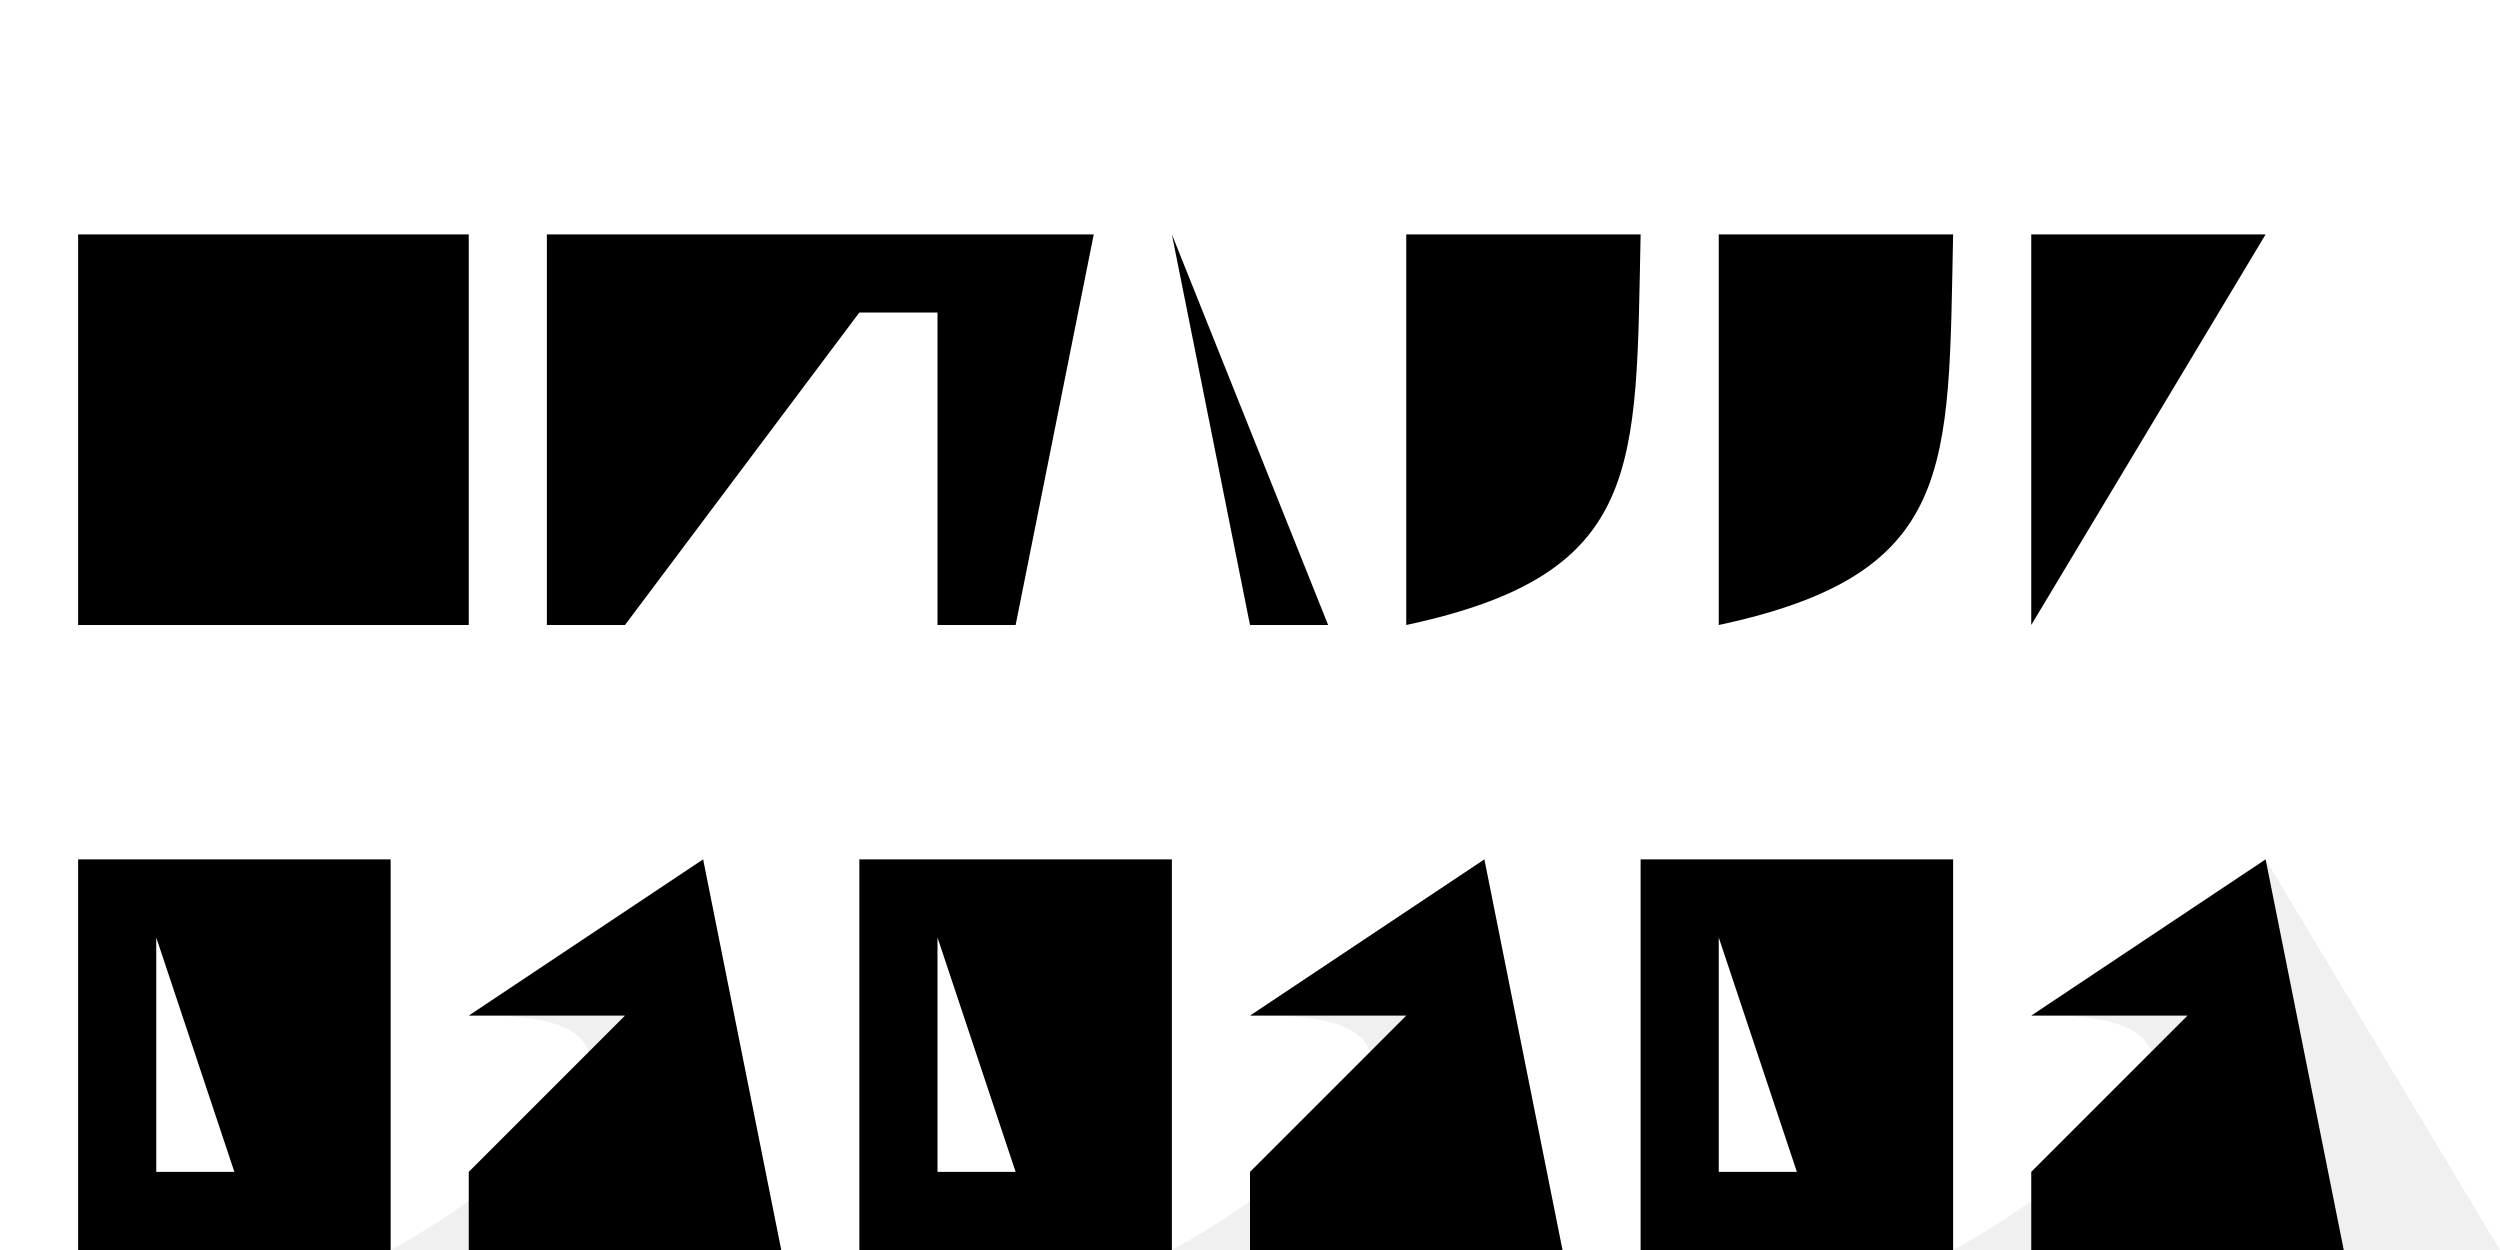
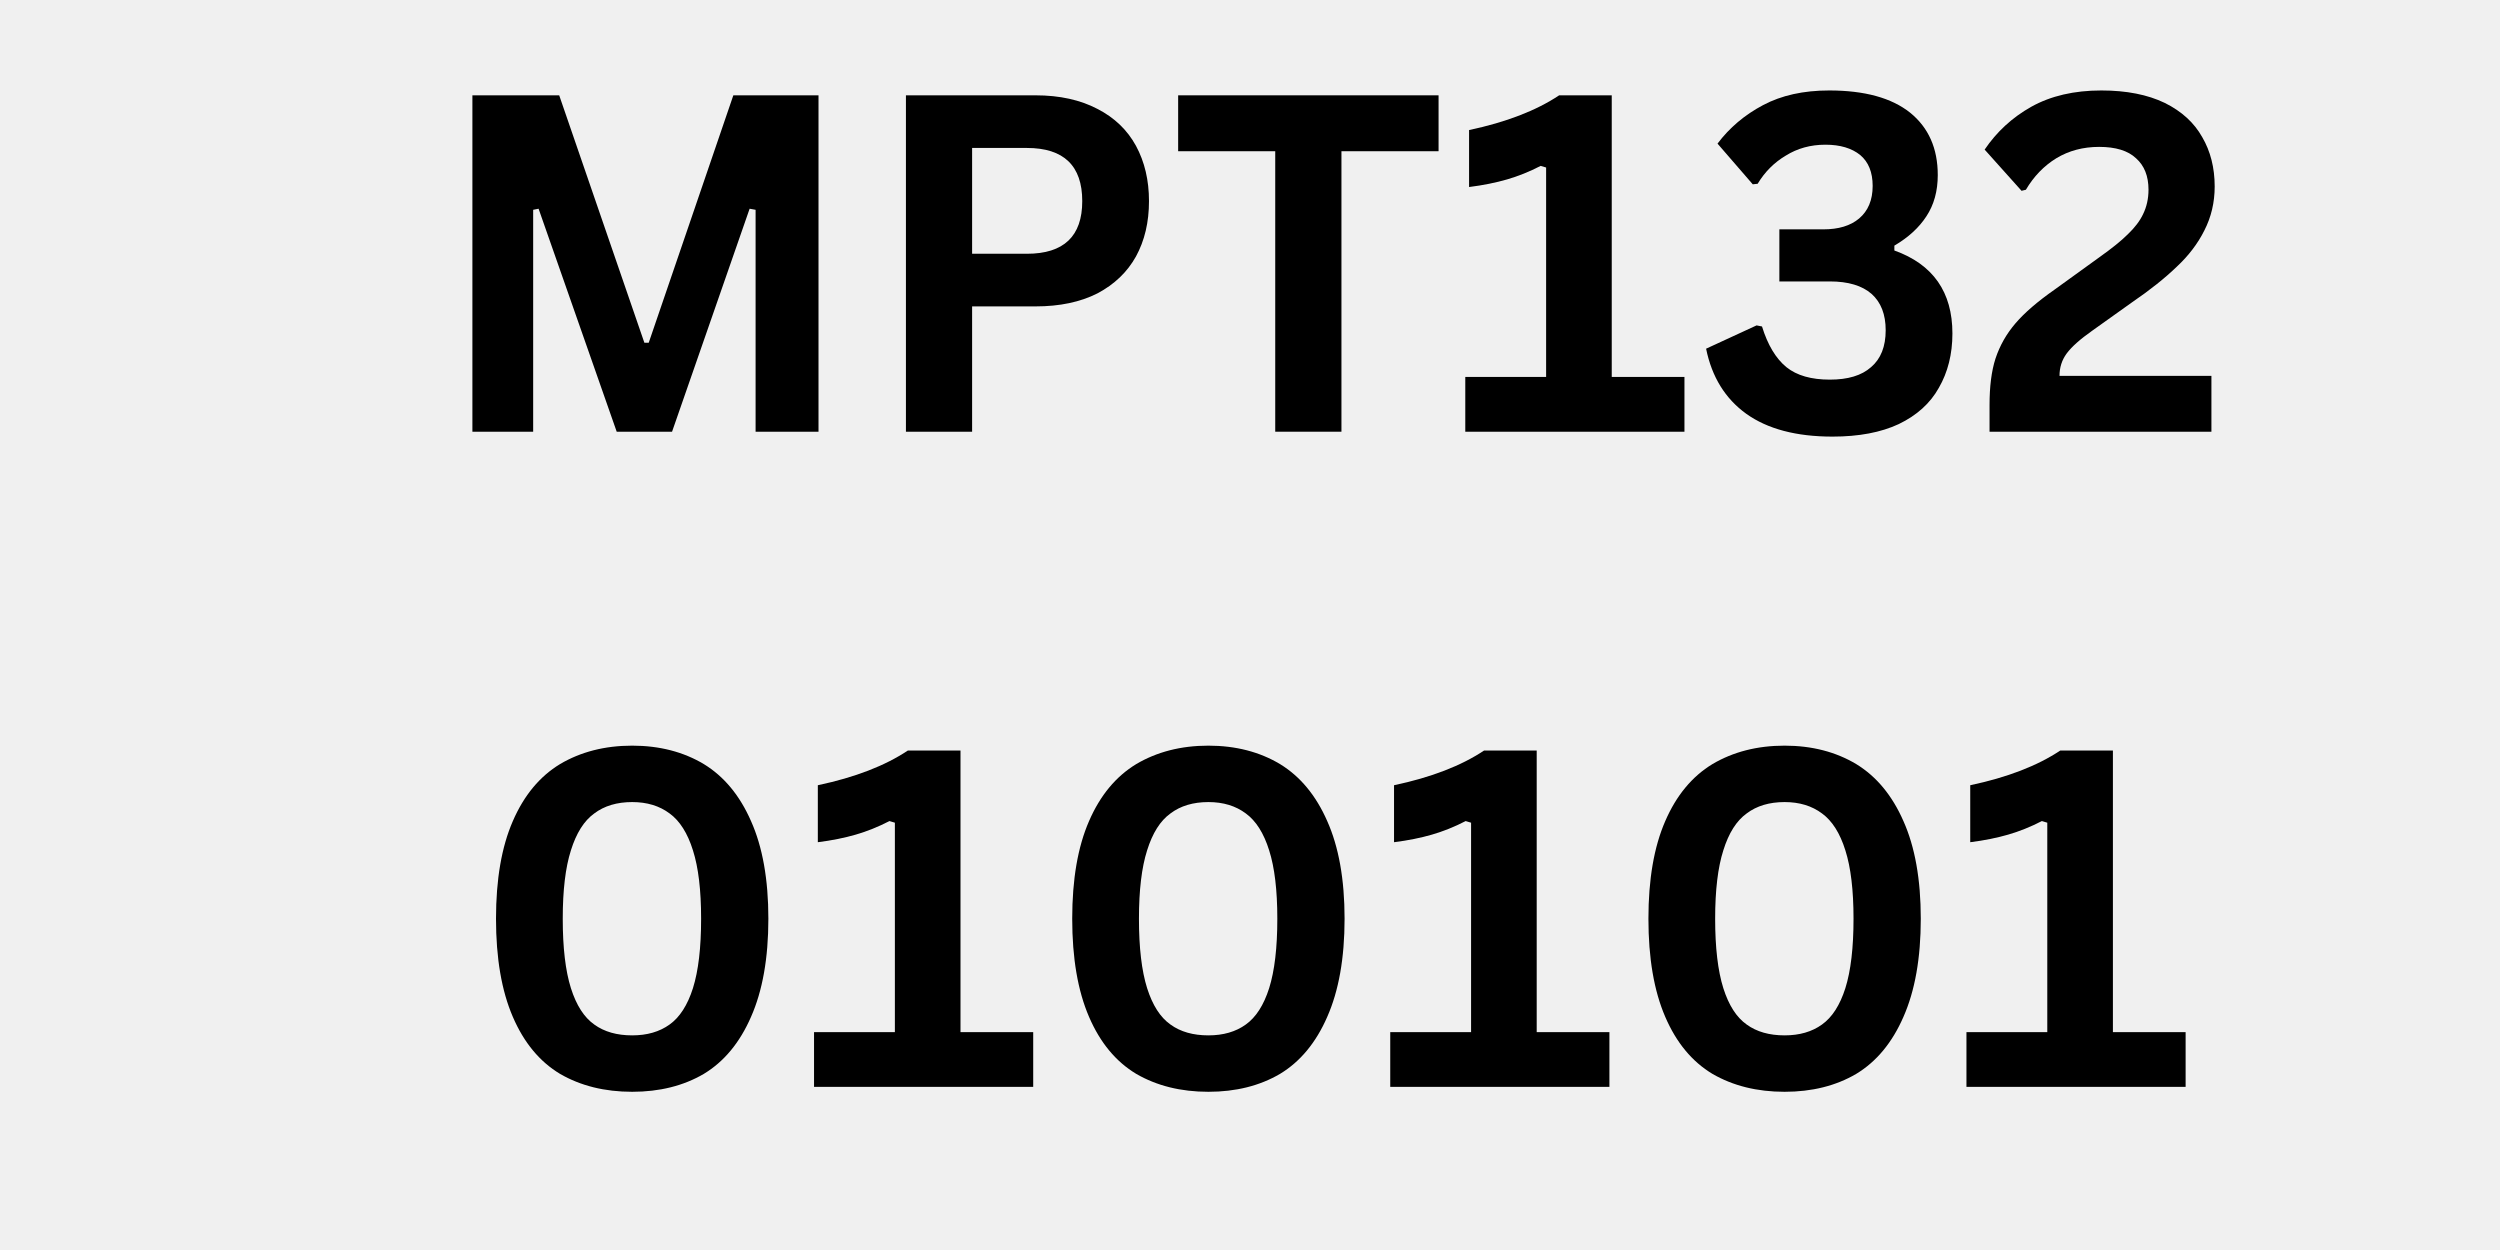
- <svg width="32" height="16">
-   <path style="fill:#ffffff; stroke:none;" d="M0 0L0 16L1 16L1 11L5 11L5 16C6.64 15.117 9.248 12.911 6 13L9 11L10 16L11 16L11 11L15 11L15 16C16.64 15.117 19.248 12.911 16 13L19 11L20 16L21 16L21 11L25 11L25 16C26.64 15.117 29.248 12.911 26 13L29 11L32 16L32 0L0 0z" />
-   <path style="fill:#000000; stroke:none;" d="M1 3L1 8L6 8L6 3L1 3M7 3L7 8L8 8L11 4L12 4L12 8L13 8L14 3L7 3M15 3L16 8L17 8L15 3M18 3L18 8C21.054 7.346 20.936 5.993 21 3L18 3M22 3L22 8C25.054 7.346 24.936 5.993 25 3L22 3M26 3L26 8L29 3L26 3z" />
-   <path style="fill:#ffffff; stroke:none;" d="M8 4L9 5L8 4z" />
-   <path style="fill:#000000; stroke:none;" d="M1 11L1 16L5 16L5 11L1 11M6 13L8 13L6 15L6 16L10 16L9 11L6 13M11 11L11 16L15 16L15 11L11 11M16 13L18 13L16 15L16 16L20 16L19 11L16 13M21 11L21 16L25 16L25 11L21 11M26 13L28 13L26 15L26 16L30 16L29 11L26 13z" />
-   <path style="fill:#ffffff; stroke:none;" d="M2 12L2 15L3 15L2 12M12 12L12 15L13 15L12 12M22 12L22 15L23 15L22 12z" />
+ <svg xmlns="http://www.w3.org/2000/svg" width="96" zoomAndPan="magnify" viewBox="0 0 72 36" height="48" preserveAspectRatio="xMidYMid meet" version="1.0">
+   <defs>
+     <g />
+     <clipPath id="08a222dfe8">
+       <path d="M 12 0 L 65 0 L 65 35.027 L 12 35.027 Z M 12 0 " clip-rule="nonzero" />
+     </clipPath>
+     <clipPath id="e6d4b59222">
+       <rect x="0" width="53" y="0" height="36" />
+     </clipPath>
+   </defs>
+   <g clip-path="url(#08a222dfe8)">
+     <g transform="matrix(1, 0, 0, 1, 12, 0.000000000000010582)">
+       <g clip-path="url(#e6d4b59222)">
+         <g fill="#000000" fill-opacity="1">
+           <g transform="translate(0.339086, 12.4333)">
+             <g>
+               <path d="M 3.016 0 L 1.266 0 L 1.266 -9.688 L 3.766 -9.688 L 6.219 -2.562 L 6.344 -2.562 L 8.781 -9.688 L 11.234 -9.688 L 11.234 0 L 9.422 0 L 9.422 -6.391 L 9.25 -6.422 L 7.016 0 L 5.422 0 L 3.172 -6.422 L 3.016 -6.391 Z M 3.016 0 " />
+             </g>
+           </g>
+         </g>
+         <g fill="#000000" fill-opacity="1">
+           <g transform="translate(12.82483, 12.4333)">
+             <g>
+               <path d="M 5 -9.688 C 5.695 -9.688 6.289 -9.555 6.781 -9.297 C 7.27 -9.047 7.641 -8.691 7.891 -8.234 C 8.141 -7.773 8.266 -7.242 8.266 -6.641 C 8.266 -6.035 8.141 -5.504 7.891 -5.047 C 7.641 -4.598 7.27 -4.242 6.781 -3.984 C 6.289 -3.734 5.695 -3.609 5 -3.609 L 3.172 -3.609 L 3.172 0 L 1.266 0 L 1.266 -9.688 Z M 4.75 -5.125 C 5.812 -5.125 6.344 -5.629 6.344 -6.641 C 6.344 -7.66 5.812 -8.172 4.75 -8.172 L 3.172 -8.172 L 3.172 -5.125 Z M 4.75 -5.125 " />
+             </g>
+           </g>
+         </g>
+         <g fill="#000000" fill-opacity="1">
+           <g transform="translate(21.66476, 12.4333)">
+             <g>
+               <path d="M 7.766 -9.688 L 7.766 -8.078 L 4.969 -8.078 L 4.969 0 L 3.062 0 L 3.062 -8.078 L 0.266 -8.078 L 0.266 -9.688 Z M 7.766 -9.688 " />
+             </g>
+           </g>
+         </g>
+         <g fill="#000000" fill-opacity="1">
+           <g transform="translate(29.68422, 12.4333)">
+             <g>
+               <path d="M 0.516 0 L 0.516 -1.578 L 2.844 -1.578 L 2.844 -7.609 L 2.688 -7.656 C 2.363 -7.488 2.039 -7.359 1.719 -7.266 C 1.395 -7.172 1.031 -7.098 0.625 -7.047 L 0.625 -8.688 C 1.695 -8.914 2.562 -9.25 3.219 -9.688 L 4.734 -9.688 L 4.734 -1.578 L 6.828 -1.578 L 6.828 0 Z M 0.516 0 " />
+             </g>
+           </g>
+         </g>
+         <g fill="#000000" fill-opacity="1">
+           <g transform="translate(36.82366, 12.4333)">
+             <g>
+               <path d="M 3.953 0.141 C 2.91 0.141 2.082 -0.078 1.469 -0.516 C 0.863 -0.953 0.477 -1.578 0.312 -2.391 L 1.766 -3.062 L 1.922 -3.031 C 2.086 -2.5 2.32 -2.109 2.625 -1.859 C 2.926 -1.617 3.344 -1.5 3.875 -1.5 C 4.395 -1.5 4.789 -1.617 5.062 -1.859 C 5.344 -2.098 5.484 -2.453 5.484 -2.922 C 5.484 -3.379 5.348 -3.727 5.078 -3.969 C 4.805 -4.207 4.406 -4.328 3.875 -4.328 L 2.422 -4.328 L 2.422 -5.828 L 3.688 -5.828 C 4.125 -5.828 4.469 -5.93 4.719 -6.141 C 4.977 -6.359 5.109 -6.672 5.109 -7.078 C 5.109 -7.473 4.988 -7.77 4.75 -7.969 C 4.508 -8.164 4.176 -8.266 3.75 -8.266 C 3.32 -8.266 2.941 -8.16 2.609 -7.953 C 2.273 -7.754 2.004 -7.484 1.797 -7.141 L 1.656 -7.125 L 0.641 -8.297 C 0.984 -8.754 1.422 -9.125 1.953 -9.406 C 2.484 -9.688 3.117 -9.828 3.859 -9.828 C 4.879 -9.828 5.656 -9.613 6.188 -9.188 C 6.719 -8.758 6.984 -8.16 6.984 -7.391 C 6.984 -6.93 6.875 -6.535 6.656 -6.203 C 6.445 -5.879 6.141 -5.598 5.734 -5.359 L 5.734 -5.219 C 6.848 -4.82 7.406 -4.023 7.406 -2.828 C 7.406 -2.234 7.273 -1.711 7.016 -1.266 C 6.766 -0.816 6.379 -0.469 5.859 -0.219 C 5.348 0.02 4.711 0.141 3.953 0.141 Z M 3.953 0.141 " />
+             </g>
+           </g>
+         </g>
+         <g fill="#000000" fill-opacity="1">
+           <g transform="translate(44.82989, 12.4333)">
+             <g>
+               <path d="M 0.469 -0.766 C 0.469 -1.297 0.523 -1.742 0.641 -2.109 C 0.766 -2.484 0.957 -2.82 1.219 -3.125 C 1.477 -3.426 1.852 -3.75 2.344 -4.094 L 3.641 -5.031 C 3.992 -5.281 4.266 -5.5 4.453 -5.688 C 4.648 -5.875 4.797 -6.066 4.891 -6.266 C 4.992 -6.473 5.047 -6.707 5.047 -6.969 C 5.047 -7.363 4.926 -7.664 4.688 -7.875 C 4.457 -8.094 4.102 -8.203 3.625 -8.203 C 3.164 -8.203 2.754 -8.094 2.391 -7.875 C 2.035 -7.656 1.742 -7.352 1.516 -6.969 L 1.391 -6.938 L 0.328 -8.125 C 0.672 -8.633 1.117 -9.047 1.672 -9.359 C 2.234 -9.672 2.906 -9.828 3.688 -9.828 C 4.414 -9.828 5.023 -9.707 5.516 -9.469 C 6.004 -9.227 6.363 -8.898 6.594 -8.484 C 6.832 -8.078 6.953 -7.602 6.953 -7.062 C 6.953 -6.602 6.852 -6.18 6.656 -5.797 C 6.469 -5.422 6.203 -5.07 5.859 -4.75 C 5.523 -4.426 5.094 -4.082 4.562 -3.719 L 3.422 -2.906 C 3.078 -2.664 2.832 -2.445 2.688 -2.25 C 2.551 -2.062 2.484 -1.848 2.484 -1.609 L 6.859 -1.609 L 6.859 0 L 0.469 0 Z M 0.469 -0.766 " />
+             </g>
+           </g>
+         </g>
+         <g fill="#000000" fill-opacity="1">
+           <g transform="translate(1.473064, 31.30268)">
+             <g>
+               <path d="M 4.734 0.141 C 3.941 0.141 3.25 -0.031 2.656 -0.375 C 2.07 -0.727 1.617 -1.273 1.297 -2.016 C 0.973 -2.766 0.812 -3.707 0.812 -4.844 C 0.812 -5.977 0.973 -6.914 1.297 -7.656 C 1.617 -8.395 2.07 -8.941 2.656 -9.297 C 3.25 -9.648 3.941 -9.828 4.734 -9.828 C 5.523 -9.828 6.211 -9.648 6.797 -9.297 C 7.379 -8.941 7.832 -8.395 8.156 -7.656 C 8.488 -6.914 8.656 -5.977 8.656 -4.844 C 8.656 -3.707 8.488 -2.766 8.156 -2.016 C 7.832 -1.273 7.379 -0.727 6.797 -0.375 C 6.211 -0.031 5.523 0.141 4.734 0.141 Z M 4.734 -1.484 C 5.16 -1.484 5.52 -1.586 5.812 -1.797 C 6.102 -2.004 6.328 -2.352 6.484 -2.844 C 6.641 -3.344 6.719 -4.008 6.719 -4.844 C 6.719 -5.664 6.641 -6.32 6.484 -6.812 C 6.328 -7.312 6.102 -7.664 5.812 -7.875 C 5.52 -8.094 5.16 -8.203 4.734 -8.203 C 4.297 -8.203 3.93 -8.094 3.641 -7.875 C 3.348 -7.664 3.125 -7.312 2.969 -6.812 C 2.812 -6.32 2.734 -5.664 2.734 -4.844 C 2.734 -4.008 2.812 -3.344 2.969 -2.844 C 3.125 -2.352 3.348 -2.004 3.641 -1.797 C 3.93 -1.586 4.297 -1.484 4.734 -1.484 Z M 4.734 -1.484 " />
+             </g>
+           </g>
+         </g>
+         <g fill="#000000" fill-opacity="1">
+           <g transform="translate(10.92835, 31.30268)">
+             <g>
+               <path d="M 0.516 0 L 0.516 -1.578 L 2.844 -1.578 L 2.844 -7.609 L 2.688 -7.656 C 2.363 -7.488 2.039 -7.359 1.719 -7.266 C 1.395 -7.172 1.031 -7.098 0.625 -7.047 L 0.625 -8.688 C 1.695 -8.914 2.562 -9.25 3.219 -9.688 L 4.734 -9.688 L 4.734 -1.578 L 6.828 -1.578 L 6.828 0 Z M 0.516 0 " />
+             </g>
+           </g>
+         </g>
+         <g fill="#000000" fill-opacity="1">
+           <g transform="translate(18.0678, 31.30268)">
+             <g>
+               <path d="M 4.734 0.141 C 3.941 0.141 3.25 -0.031 2.656 -0.375 C 2.07 -0.727 1.617 -1.273 1.297 -2.016 C 0.973 -2.766 0.812 -3.707 0.812 -4.844 C 0.812 -5.977 0.973 -6.914 1.297 -7.656 C 1.617 -8.395 2.07 -8.941 2.656 -9.297 C 3.25 -9.648 3.941 -9.828 4.734 -9.828 C 5.523 -9.828 6.211 -9.648 6.797 -9.297 C 7.379 -8.941 7.832 -8.395 8.156 -7.656 C 8.488 -6.914 8.656 -5.977 8.656 -4.844 C 8.656 -3.707 8.488 -2.766 8.156 -2.016 C 7.832 -1.273 7.379 -0.727 6.797 -0.375 C 6.211 -0.031 5.523 0.141 4.734 0.141 Z M 4.734 -1.484 C 5.16 -1.484 5.52 -1.586 5.812 -1.797 C 6.102 -2.004 6.328 -2.352 6.484 -2.844 C 6.641 -3.344 6.719 -4.008 6.719 -4.844 C 6.719 -5.664 6.641 -6.32 6.484 -6.812 C 6.328 -7.312 6.102 -7.664 5.812 -7.875 C 5.52 -8.094 5.16 -8.203 4.734 -8.203 C 4.297 -8.203 3.93 -8.094 3.641 -7.875 C 3.348 -7.664 3.125 -7.312 2.969 -6.812 C 2.812 -6.32 2.734 -5.664 2.734 -4.844 C 2.734 -4.008 2.812 -3.344 2.969 -2.844 C 3.125 -2.352 3.348 -2.004 3.641 -1.797 C 3.93 -1.586 4.297 -1.484 4.734 -1.484 Z M 4.734 -1.484 " />
+             </g>
+           </g>
+         </g>
+         <g fill="#000000" fill-opacity="1">
+           <g transform="translate(27.52309, 31.30268)">
+             <g>
+               <path d="M 0.516 0 L 0.516 -1.578 L 2.844 -1.578 L 2.844 -7.609 L 2.688 -7.656 C 2.363 -7.488 2.039 -7.359 1.719 -7.266 C 1.395 -7.172 1.031 -7.098 0.625 -7.047 L 0.625 -8.688 C 1.695 -8.914 2.562 -9.25 3.219 -9.688 L 4.734 -9.688 L 4.734 -1.578 L 6.828 -1.578 L 6.828 0 Z M 0.516 0 " />
+             </g>
+           </g>
+         </g>
+         <g fill="#000000" fill-opacity="1">
+           <g transform="translate(34.66253, 31.30268)">
+             <g>
+               <path d="M 4.734 0.141 C 3.941 0.141 3.25 -0.031 2.656 -0.375 C 2.07 -0.727 1.617 -1.273 1.297 -2.016 C 0.973 -2.766 0.812 -3.707 0.812 -4.844 C 0.812 -5.977 0.973 -6.914 1.297 -7.656 C 1.617 -8.395 2.07 -8.941 2.656 -9.297 C 3.25 -9.648 3.941 -9.828 4.734 -9.828 C 5.523 -9.828 6.211 -9.648 6.797 -9.297 C 7.379 -8.941 7.832 -8.395 8.156 -7.656 C 8.488 -6.914 8.656 -5.977 8.656 -4.844 C 8.656 -3.707 8.488 -2.766 8.156 -2.016 C 7.832 -1.273 7.379 -0.727 6.797 -0.375 C 6.211 -0.031 5.523 0.141 4.734 0.141 Z M 4.734 -1.484 C 5.16 -1.484 5.52 -1.586 5.812 -1.797 C 6.102 -2.004 6.328 -2.352 6.484 -2.844 C 6.641 -3.344 6.719 -4.008 6.719 -4.844 C 6.719 -5.664 6.641 -6.32 6.484 -6.812 C 6.328 -7.312 6.102 -7.664 5.812 -7.875 C 5.52 -8.094 5.16 -8.203 4.734 -8.203 C 4.297 -8.203 3.93 -8.094 3.641 -7.875 C 3.348 -7.664 3.125 -7.312 2.969 -6.812 C 2.812 -6.32 2.734 -5.664 2.734 -4.844 C 2.734 -4.008 2.812 -3.344 2.969 -2.844 C 3.125 -2.352 3.348 -2.004 3.641 -1.797 C 3.93 -1.586 4.297 -1.484 4.734 -1.484 Z M 4.734 -1.484 " />
+             </g>
+           </g>
+         </g>
+         <g fill="#000000" fill-opacity="1">
+           <g transform="translate(44.11782, 31.30268)">
+             <g>
+               <path d="M 0.516 0 L 0.516 -1.578 L 2.844 -1.578 L 2.844 -7.609 L 2.688 -7.656 C 2.363 -7.488 2.039 -7.359 1.719 -7.266 C 1.395 -7.172 1.031 -7.098 0.625 -7.047 L 0.625 -8.688 C 1.695 -8.914 2.562 -9.25 3.219 -9.688 L 4.734 -9.688 L 4.734 -1.578 L 6.828 -1.578 L 6.828 0 Z M 0.516 0 " />
+             </g>
+           </g>
+         </g>
+       </g>
+     </g>
+   </g>
</svg>
